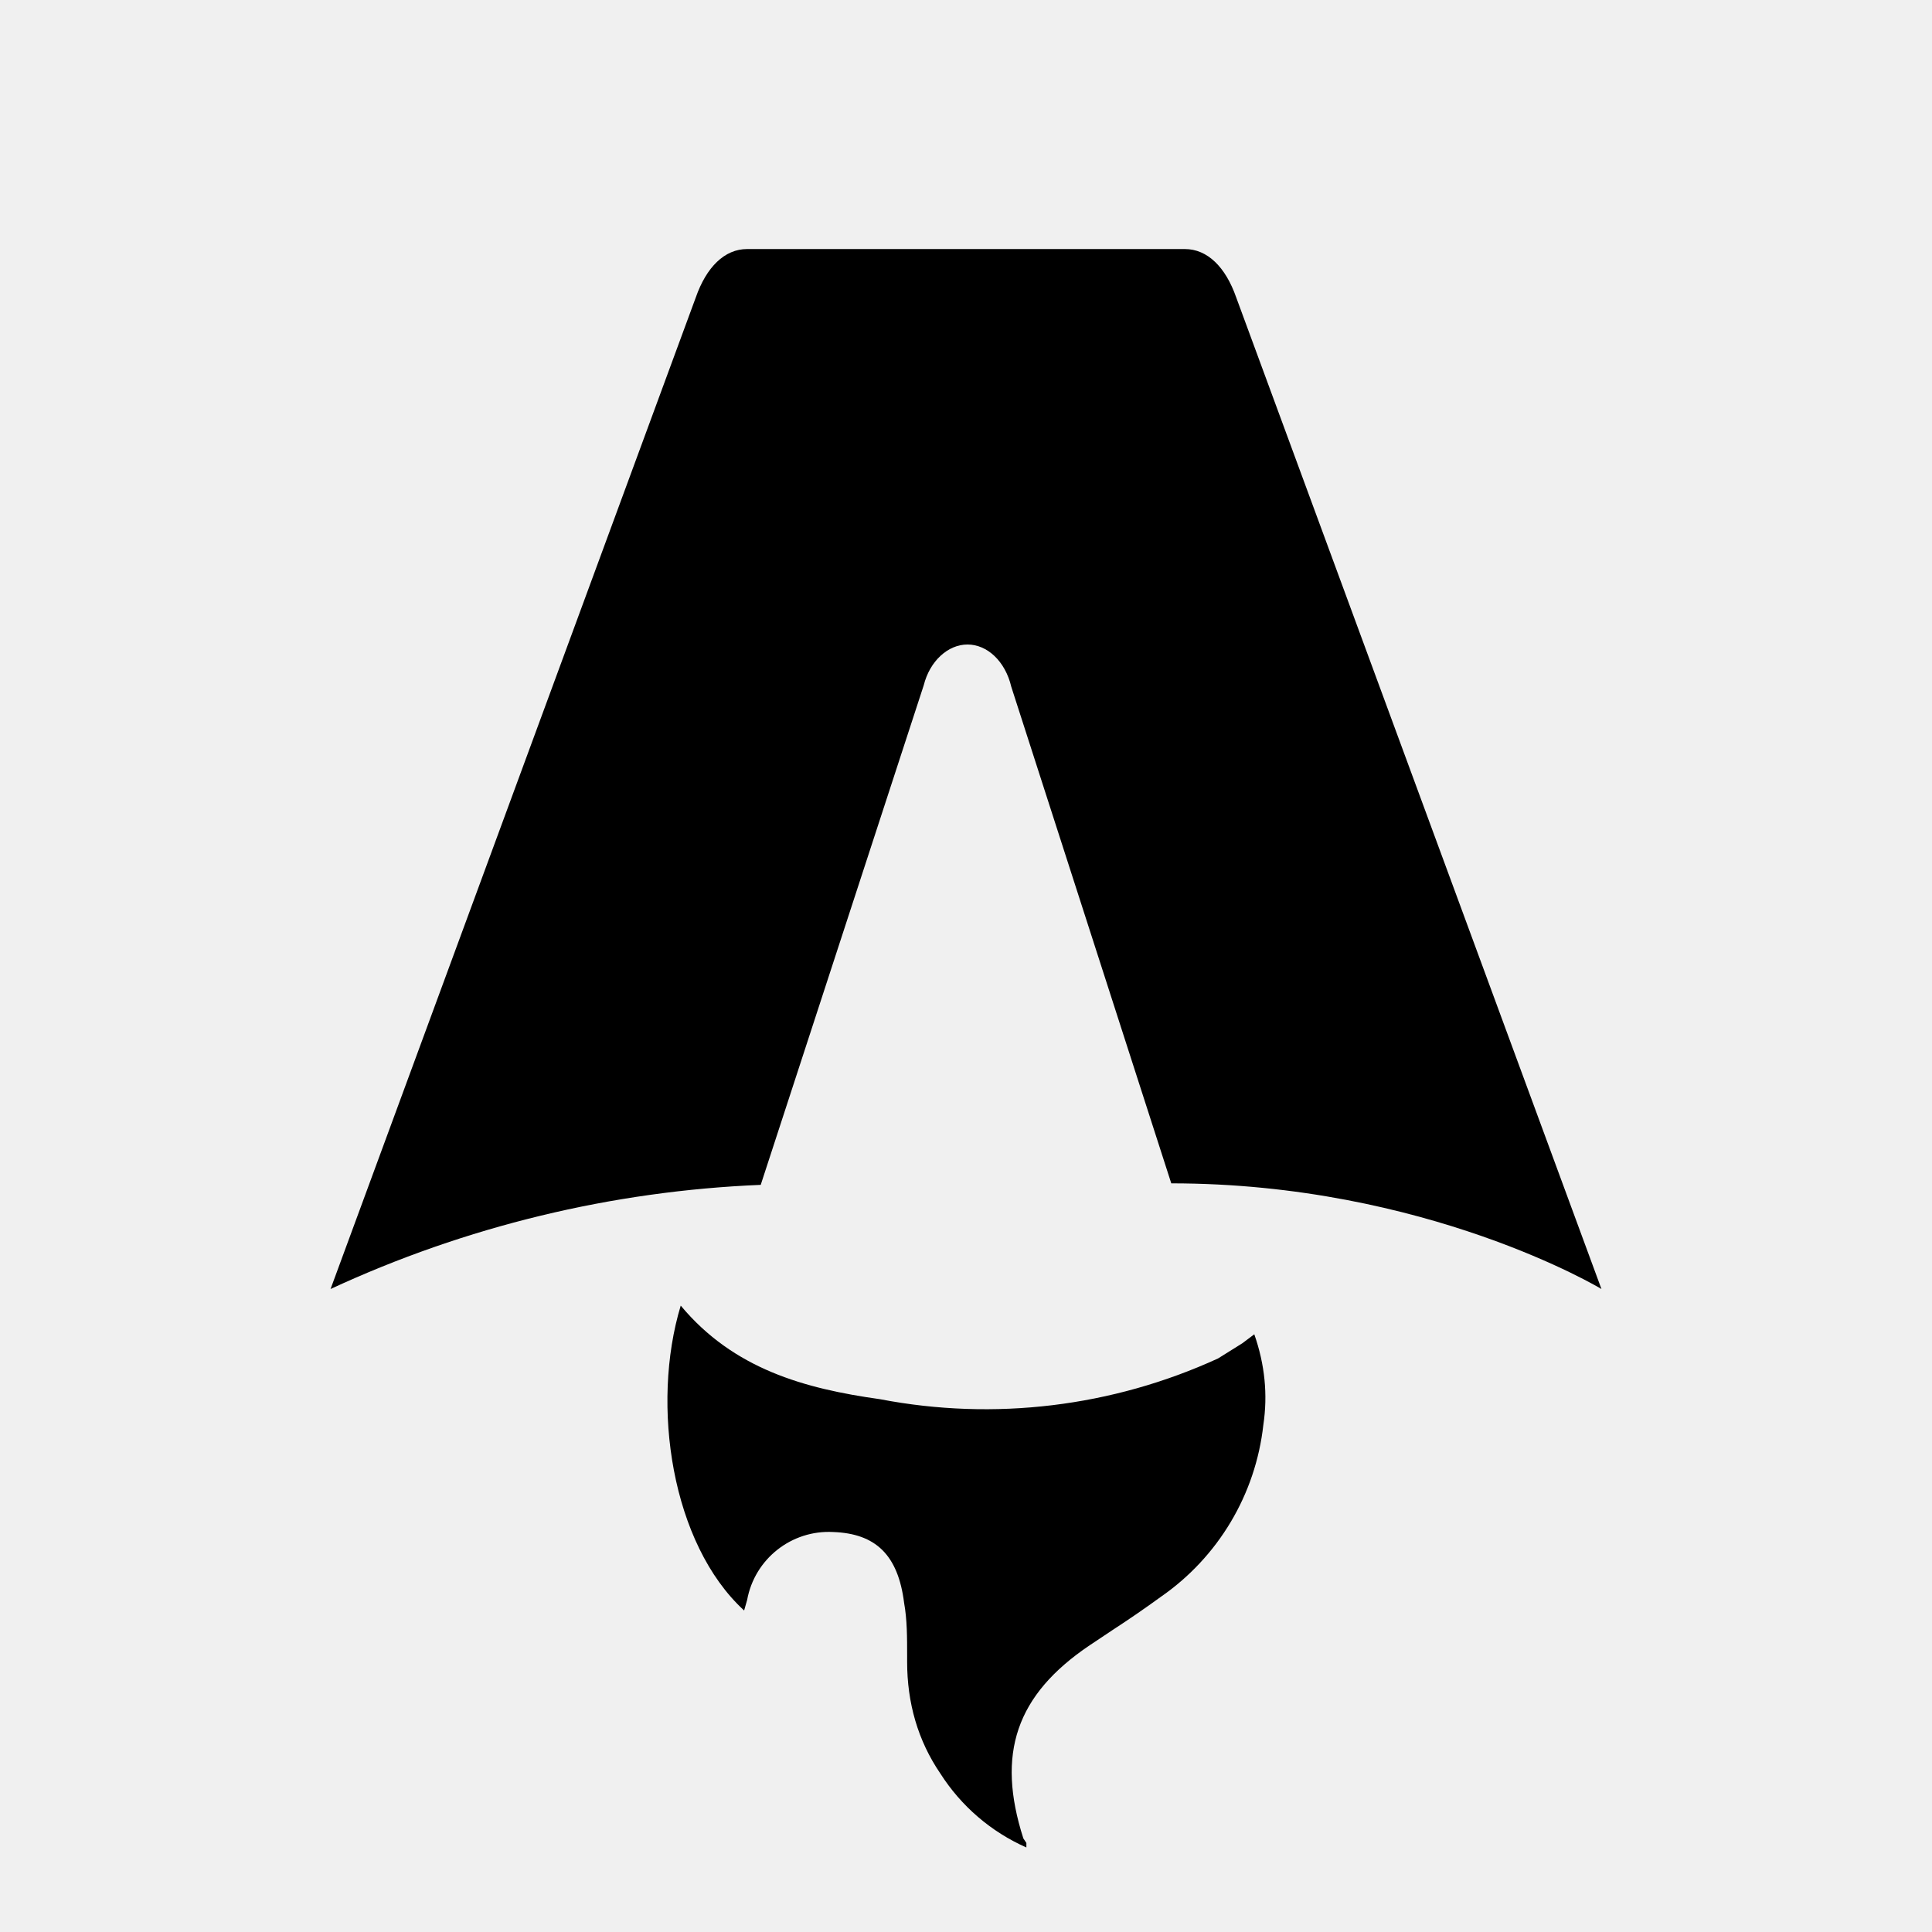
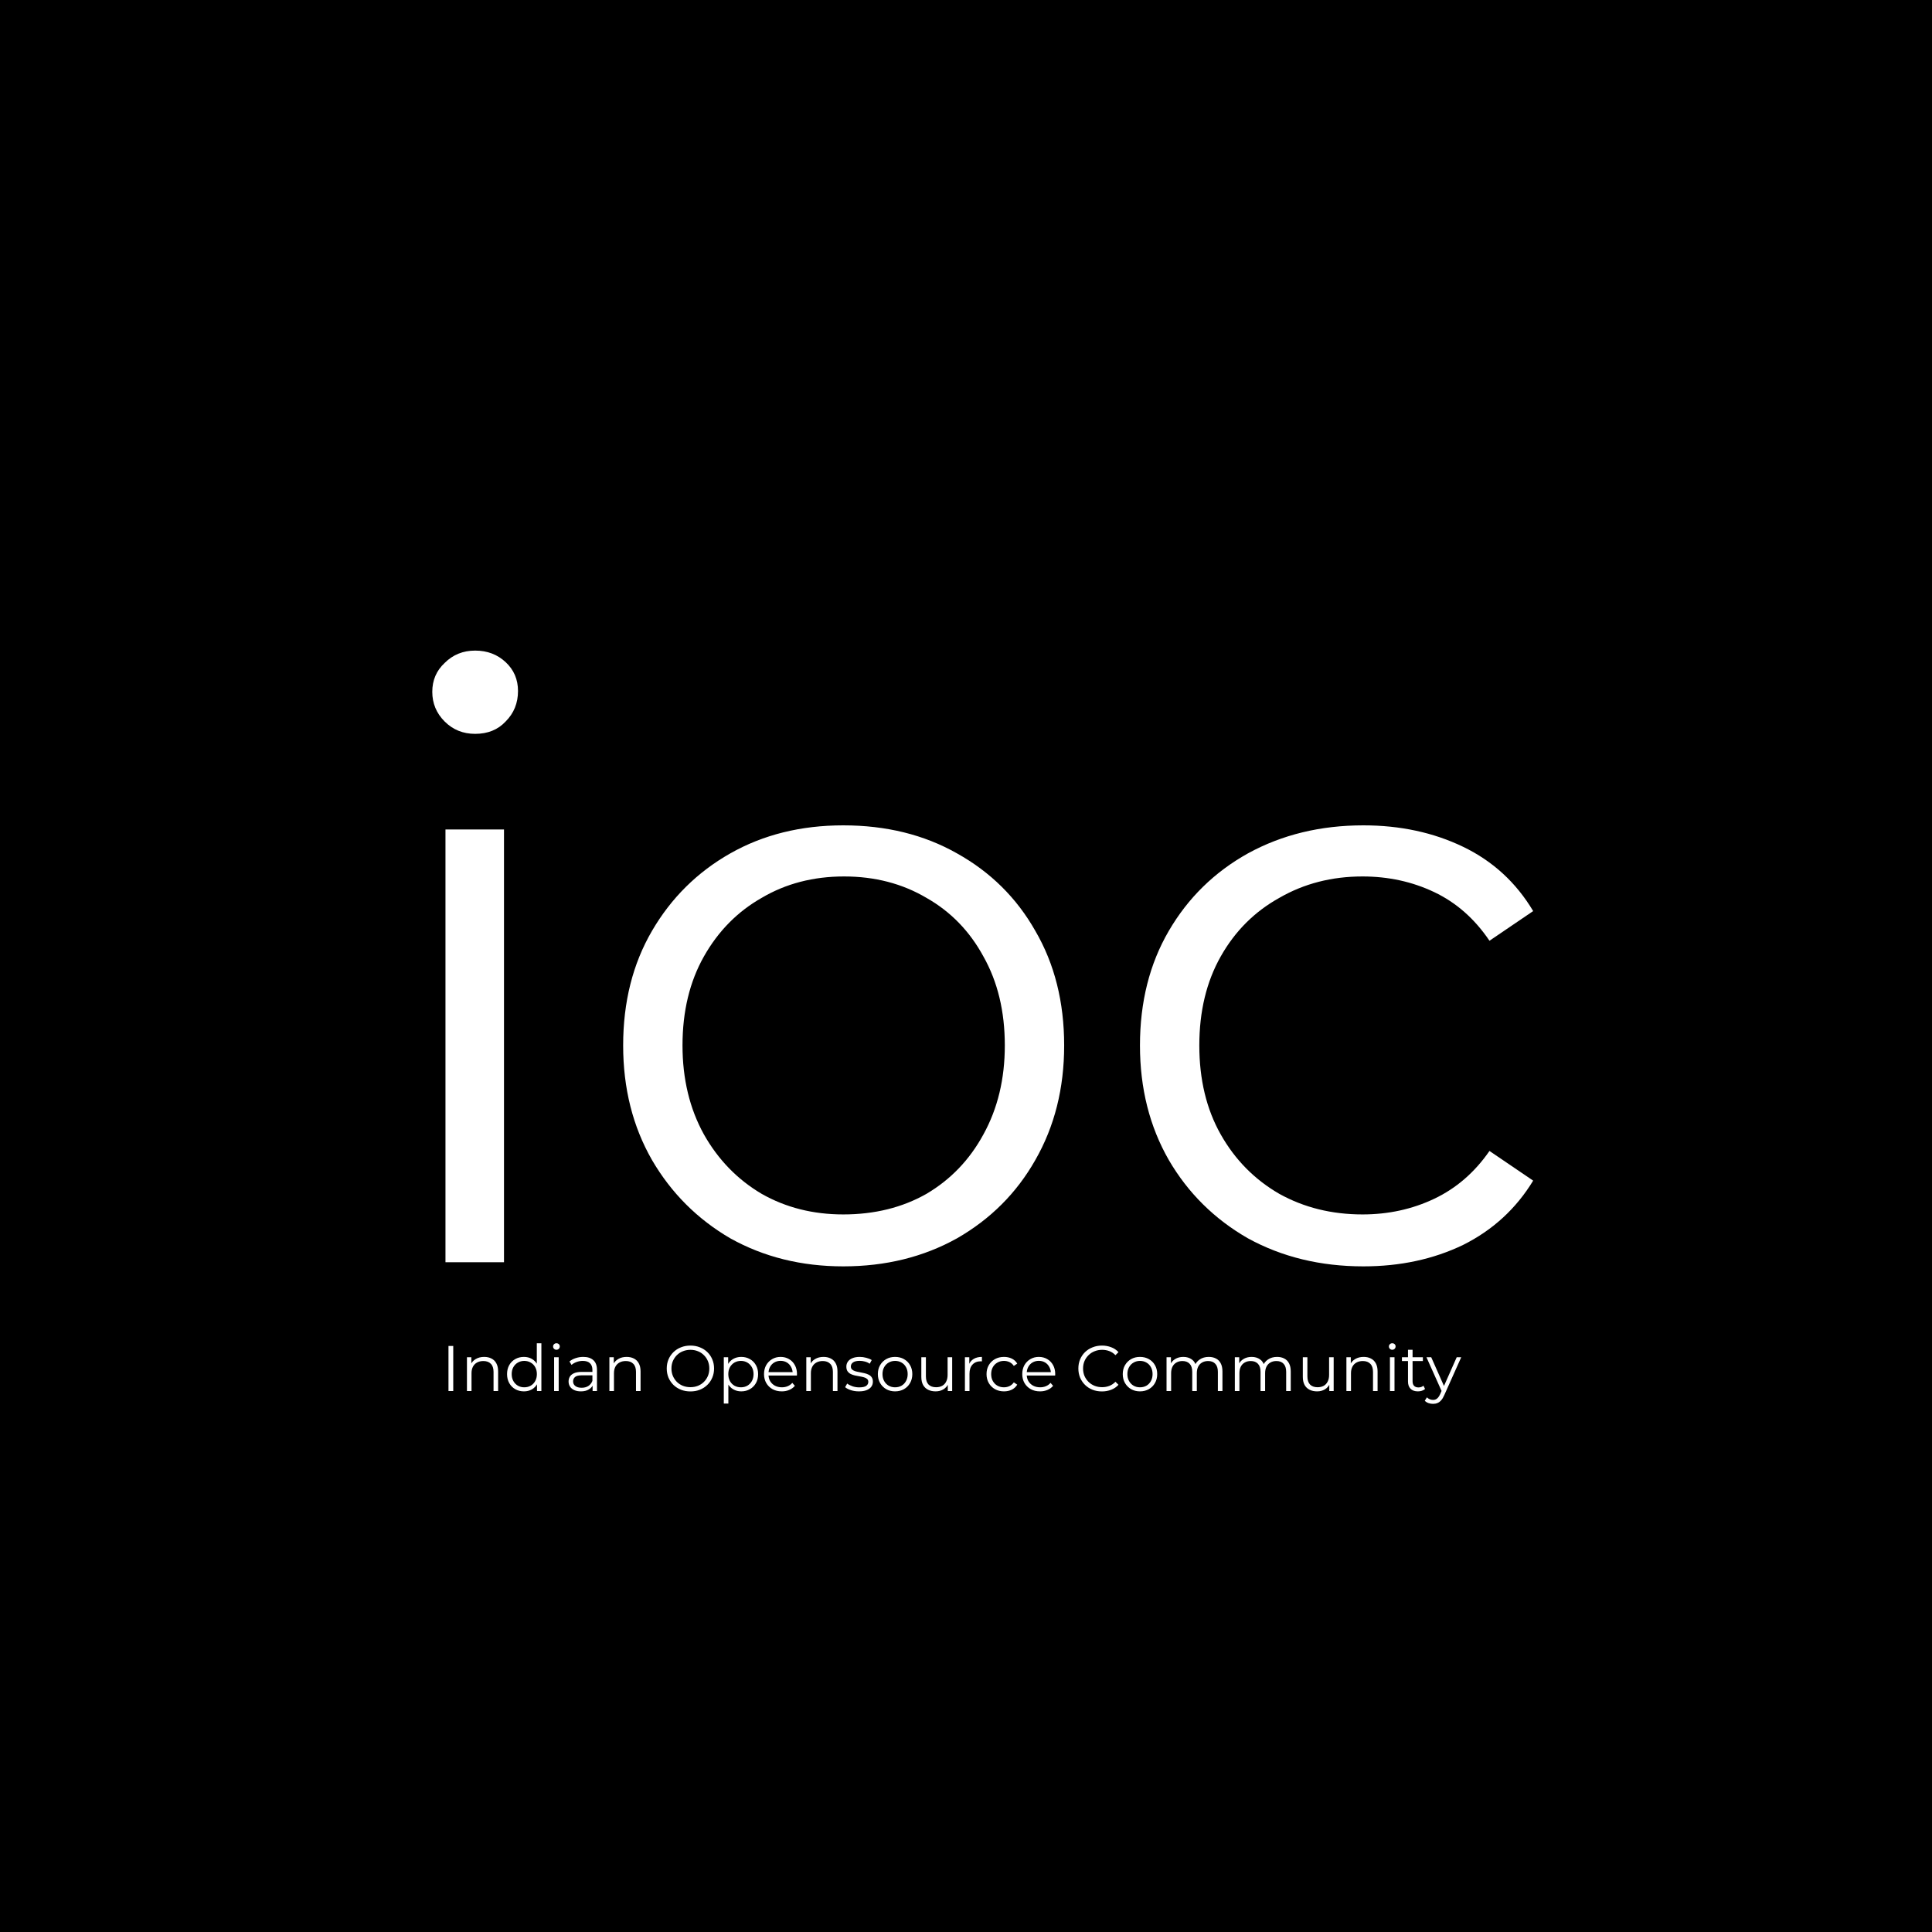
- <svg xmlns="http://www.w3.org/2000/svg" fill="none" viewBox="0 0 128 128">
-   <path d="M50.4 78.5a75.1 75.1 0 0 0-28.5 6.9l24.2-65.7c.7-2 1.9-3.2 3.4-3.2h29c1.5 0 2.7 1.2 3.4 3.2l24.2 65.7s-11.6-7-28.5-7L67 45.5c-.4-1.7-1.6-2.8-2.9-2.8-1.3 0-2.5 1.1-2.9 2.7L50.4 78.5Zm-1.1 28.2Zm-4.2-20.2c-2 6.6-.6 15.8 4.2 20.2a17.5 17.5 0 0 1 .2-.7 5.5 5.5 0 0 1 5.7-4.5c2.8.1 4.3 1.5 4.7 4.7.2 1.1.2 2.3.2 3.5v.4c0 2.7.7 5.2 2.2 7.4a13 13 0 0 0 5.7 4.9v-.3l-.2-.3c-1.8-5.6-.5-9.5 4.4-12.8l1.5-1a73 73 0 0 0 3.2-2.2 16 16 0 0 0 6.8-11.4c.3-2 .1-4-.6-6l-.8.6-1.6 1a37 37 0 0 1-22.4 2.7c-5-.7-9.7-2-13.2-6.2Z" />
-   <style>
-         path { fill: #000; }
-         @media (prefers-color-scheme: dark) {
-             path { fill: #FFF; }
-         }
-     </style>
+ <svg xmlns="http://www.w3.org/2000/svg" width="600" height="600" viewBox="0 0 600 600" fill="none">
+   <rect width="600" height="600" fill="black" />
+   <path d="M138.344 392V257.6H156.52V392H138.344ZM147.56 227.904C143.805 227.904 140.648 226.624 138.088 224.064C135.528 221.504 134.248 218.432 134.248 214.848C134.248 211.264 135.528 208.277 138.088 205.888C140.648 203.328 143.805 202.048 147.56 202.048C151.315 202.048 154.472 203.243 157.032 205.632C159.592 208.021 160.872 211.008 160.872 214.592C160.872 218.347 159.592 221.504 157.032 224.064C154.643 226.624 151.485 227.904 147.56 227.904ZM261.878 393.28C248.907 393.28 237.217 390.379 226.806 384.576C216.566 378.603 208.459 370.496 202.486 360.256C196.513 349.845 193.526 337.984 193.526 324.672C193.526 311.189 196.513 299.328 202.486 289.088C208.459 278.848 216.566 270.827 226.806 265.024C237.046 259.221 248.737 256.32 261.878 256.32C275.19 256.32 286.966 259.221 297.206 265.024C307.617 270.827 315.723 278.848 321.526 289.088C327.499 299.328 330.486 311.189 330.486 324.672C330.486 337.984 327.499 349.845 321.526 360.256C315.723 370.496 307.617 378.603 297.206 384.576C286.795 390.379 275.019 393.28 261.878 393.28ZM261.878 377.152C271.606 377.152 280.225 375.019 287.734 370.752C295.243 366.315 301.131 360.171 305.398 352.32C309.835 344.299 312.054 335.083 312.054 324.672C312.054 314.091 309.835 304.875 305.398 297.024C301.131 289.173 295.243 283.115 287.734 278.848C280.225 274.411 271.691 272.192 262.134 272.192C252.577 272.192 244.043 274.411 236.534 278.848C229.025 283.115 223.051 289.173 218.614 297.024C214.177 304.875 211.958 314.091 211.958 324.672C211.958 335.083 214.177 344.299 218.614 352.32C223.051 360.171 229.025 366.315 236.534 370.752C244.043 375.019 252.491 377.152 261.878 377.152ZM423.402 393.28C410.09 393.28 398.143 390.379 387.562 384.576C377.151 378.603 368.959 370.496 362.986 360.256C357.013 349.845 354.026 337.984 354.026 324.672C354.026 311.189 357.013 299.328 362.986 289.088C368.959 278.848 377.151 270.827 387.562 265.024C398.143 259.221 410.09 256.32 423.402 256.32C434.837 256.32 445.162 258.539 454.378 262.976C463.594 267.413 470.847 274.069 476.138 282.944L462.57 292.16C457.962 285.333 452.245 280.299 445.418 277.056C438.591 273.813 431.167 272.192 423.146 272.192C413.589 272.192 404.97 274.411 397.29 278.848C389.61 283.115 383.551 289.173 379.114 297.024C374.677 304.875 372.458 314.091 372.458 324.672C372.458 335.253 374.677 344.469 379.114 352.32C383.551 360.171 389.61 366.315 397.29 370.752C404.97 375.019 413.589 377.152 423.146 377.152C431.167 377.152 438.591 375.531 445.418 372.288C452.245 369.045 457.962 364.096 462.57 357.44L476.138 366.656C470.847 375.36 463.594 382.016 454.378 386.624C445.162 391.061 434.837 393.28 423.402 393.28Z" fill="white" />
+   <path d="M139.28 432V418H140.76V432H139.28ZM150.375 421.4C151.228 421.4 151.975 421.567 152.615 421.9C153.268 422.22 153.775 422.713 154.135 423.38C154.508 424.047 154.695 424.887 154.695 425.9V432H153.275V426.04C153.275 424.933 152.995 424.1 152.435 423.54C151.888 422.967 151.115 422.68 150.115 422.68C149.368 422.68 148.715 422.833 148.155 423.14C147.608 423.433 147.182 423.867 146.875 424.44C146.582 425 146.435 425.68 146.435 426.48V432H145.015V421.5H146.375V424.38L146.155 423.84C146.488 423.08 147.022 422.487 147.755 422.06C148.488 421.62 149.362 421.4 150.375 421.4ZM162.711 432.1C161.711 432.1 160.811 431.873 160.011 431.42C159.224 430.967 158.604 430.34 158.151 429.54C157.697 428.727 157.471 427.793 157.471 426.74C157.471 425.673 157.697 424.74 158.151 423.94C158.604 423.14 159.224 422.52 160.011 422.08C160.811 421.627 161.711 421.4 162.711 421.4C163.631 421.4 164.451 421.607 165.171 422.02C165.904 422.433 166.484 423.04 166.911 423.84C167.351 424.627 167.571 425.593 167.571 426.74C167.571 427.873 167.357 428.84 166.931 429.64C166.504 430.44 165.924 431.053 165.191 431.48C164.471 431.893 163.644 432.1 162.711 432.1ZM162.811 430.84C163.557 430.84 164.224 430.673 164.811 430.34C165.411 429.993 165.877 429.513 166.211 428.9C166.557 428.273 166.731 427.553 166.731 426.74C166.731 425.913 166.557 425.193 166.211 424.58C165.877 423.967 165.411 423.493 164.811 423.16C164.224 422.813 163.557 422.64 162.811 422.64C162.077 422.64 161.417 422.813 160.831 423.16C160.244 423.493 159.777 423.967 159.431 424.58C159.084 425.193 158.911 425.913 158.911 426.74C158.911 427.553 159.084 428.273 159.431 428.9C159.777 429.513 160.244 429.993 160.831 430.34C161.417 430.673 162.077 430.84 162.811 430.84ZM166.771 432V428.84L166.911 426.72L166.711 424.6V417.16H168.131V432H166.771ZM172.085 432V421.5H173.505V432H172.085ZM172.805 419.18C172.512 419.18 172.265 419.08 172.065 418.88C171.865 418.68 171.765 418.44 171.765 418.16C171.765 417.88 171.865 417.647 172.065 417.46C172.265 417.26 172.512 417.16 172.805 417.16C173.099 417.16 173.345 417.253 173.545 417.44C173.745 417.627 173.845 417.86 173.845 418.14C173.845 418.433 173.745 418.68 173.545 418.88C173.359 419.08 173.112 419.18 172.805 419.18ZM184.037 432V429.68L183.977 429.3V425.42C183.977 424.527 183.723 423.84 183.217 423.36C182.723 422.88 181.983 422.64 180.997 422.64C180.317 422.64 179.67 422.753 179.057 422.98C178.443 423.207 177.923 423.507 177.497 423.88L176.857 422.82C177.39 422.367 178.03 422.02 178.777 421.78C179.523 421.527 180.31 421.4 181.137 421.4C182.497 421.4 183.543 421.74 184.277 422.42C185.023 423.087 185.397 424.107 185.397 425.48V432H184.037ZM180.417 432.1C179.63 432.1 178.943 431.973 178.357 431.72C177.783 431.453 177.343 431.093 177.037 430.64C176.73 430.173 176.577 429.64 176.577 429.04C176.577 428.493 176.703 428 176.957 427.56C177.223 427.107 177.65 426.747 178.237 426.48C178.837 426.2 179.637 426.06 180.637 426.06H184.257V427.12H180.677C179.663 427.12 178.957 427.3 178.557 427.66C178.17 428.02 177.977 428.467 177.977 429C177.977 429.6 178.21 430.08 178.677 430.44C179.143 430.8 179.797 430.98 180.637 430.98C181.437 430.98 182.123 430.8 182.697 430.44C183.283 430.067 183.71 429.533 183.977 428.84L184.297 429.82C184.03 430.513 183.563 431.067 182.897 431.48C182.243 431.893 181.417 432.1 180.417 432.1ZM194.613 421.4C195.467 421.4 196.213 421.567 196.853 421.9C197.507 422.22 198.013 422.713 198.373 423.38C198.747 424.047 198.933 424.887 198.933 425.9V432H197.513V426.04C197.513 424.933 197.233 424.1 196.673 423.54C196.127 422.967 195.353 422.68 194.353 422.68C193.607 422.68 192.953 422.833 192.393 423.14C191.847 423.433 191.42 423.867 191.113 424.44C190.82 425 190.673 425.68 190.673 426.48V432H189.253V421.5H190.613V424.38L190.393 423.84C190.727 423.08 191.26 422.487 191.993 422.06C192.727 421.62 193.6 421.4 194.613 421.4ZM214.423 432.12C213.37 432.12 212.39 431.947 211.483 431.6C210.59 431.24 209.81 430.74 209.143 430.1C208.49 429.447 207.977 428.693 207.603 427.84C207.243 426.973 207.063 426.027 207.063 425C207.063 423.973 207.243 423.033 207.603 422.18C207.977 421.313 208.49 420.56 209.143 419.92C209.81 419.267 210.59 418.767 211.483 418.42C212.377 418.06 213.357 417.88 214.423 417.88C215.477 417.88 216.45 418.06 217.343 418.42C218.237 418.767 219.01 419.26 219.663 419.9C220.33 420.54 220.843 421.293 221.203 422.16C221.577 423.027 221.763 423.973 221.763 425C221.763 426.027 221.577 426.973 221.203 427.84C220.843 428.707 220.33 429.46 219.663 430.1C219.01 430.74 218.237 431.24 217.343 431.6C216.45 431.947 215.477 432.12 214.423 432.12ZM214.423 430.8C215.263 430.8 216.037 430.66 216.743 430.38C217.463 430.087 218.083 429.68 218.603 429.16C219.137 428.627 219.55 428.013 219.843 427.32C220.137 426.613 220.283 425.84 220.283 425C220.283 424.16 220.137 423.393 219.843 422.7C219.55 421.993 219.137 421.38 218.603 420.86C218.083 420.327 217.463 419.92 216.743 419.64C216.037 419.347 215.263 419.2 214.423 419.2C213.583 419.2 212.803 419.347 212.083 419.64C211.363 419.92 210.737 420.327 210.203 420.86C209.683 421.38 209.27 421.993 208.963 422.7C208.67 423.393 208.523 424.16 208.523 425C208.523 425.827 208.67 426.593 208.963 427.3C209.27 428.007 209.683 428.627 210.203 429.16C210.737 429.68 211.363 430.087 212.083 430.38C212.803 430.66 213.583 430.8 214.423 430.8ZM230.201 432.1C229.294 432.1 228.474 431.893 227.741 431.48C227.007 431.053 226.421 430.447 225.981 429.66C225.554 428.86 225.341 427.887 225.341 426.74C225.341 425.593 225.554 424.627 225.981 423.84C226.407 423.04 226.987 422.433 227.721 422.02C228.454 421.607 229.281 421.4 230.201 421.4C231.201 421.4 232.094 421.627 232.881 422.08C233.681 422.52 234.307 423.147 234.761 423.96C235.214 424.76 235.441 425.687 235.441 426.74C235.441 427.807 235.214 428.74 234.761 429.54C234.307 430.34 233.681 430.967 232.881 431.42C232.094 431.873 231.201 432.1 230.201 432.1ZM224.781 435.88V421.5H226.141V424.66L226.001 426.76L226.201 428.88V435.88H224.781ZM230.101 430.84C230.847 430.84 231.514 430.673 232.101 430.34C232.687 429.993 233.154 429.513 233.501 428.9C233.847 428.273 234.021 427.553 234.021 426.74C234.021 425.927 233.847 425.213 233.501 424.6C233.154 423.987 232.687 423.507 232.101 423.16C231.514 422.813 230.847 422.64 230.101 422.64C229.354 422.64 228.681 422.813 228.081 423.16C227.494 423.507 227.027 423.987 226.681 424.6C226.347 425.213 226.181 425.927 226.181 426.74C226.181 427.553 226.347 428.273 226.681 428.9C227.027 429.513 227.494 429.993 228.081 430.34C228.681 430.673 229.354 430.84 230.101 430.84ZM242.795 432.1C241.702 432.1 240.742 431.873 239.915 431.42C239.089 430.953 238.442 430.32 237.975 429.52C237.509 428.707 237.275 427.78 237.275 426.74C237.275 425.7 237.495 424.78 237.935 423.98C238.389 423.18 239.002 422.553 239.775 422.1C240.562 421.633 241.442 421.4 242.415 421.4C243.402 421.4 244.275 421.627 245.035 422.08C245.809 422.52 246.415 423.147 246.855 423.96C247.295 424.76 247.515 425.687 247.515 426.74C247.515 426.807 247.509 426.88 247.495 426.96C247.495 427.027 247.495 427.1 247.495 427.18H238.355V426.12H246.735L246.175 426.54C246.175 425.78 246.009 425.107 245.675 424.52C245.355 423.92 244.915 423.453 244.355 423.12C243.795 422.787 243.149 422.62 242.415 422.62C241.695 422.62 241.049 422.787 240.475 423.12C239.902 423.453 239.455 423.92 239.135 424.52C238.815 425.12 238.655 425.807 238.655 426.58V426.8C238.655 427.6 238.829 428.307 239.175 428.92C239.535 429.52 240.029 429.993 240.655 430.34C241.295 430.673 242.022 430.84 242.835 430.84C243.475 430.84 244.069 430.727 244.615 430.5C245.175 430.273 245.655 429.927 246.055 429.46L246.855 430.38C246.389 430.94 245.802 431.367 245.095 431.66C244.402 431.953 243.635 432.1 242.795 432.1ZM255.766 421.4C256.619 421.4 257.366 421.567 258.006 421.9C258.659 422.22 259.166 422.713 259.526 423.38C259.899 424.047 260.086 424.887 260.086 425.9V432H258.666V426.04C258.666 424.933 258.386 424.1 257.826 423.54C257.279 422.967 256.506 422.68 255.506 422.68C254.759 422.68 254.106 422.833 253.546 423.14C252.999 423.433 252.572 423.867 252.266 424.44C251.972 425 251.826 425.68 251.826 426.48V432H250.406V421.5H251.766V424.38L251.546 423.84C251.879 423.08 252.412 422.487 253.146 422.06C253.879 421.62 254.752 421.4 255.766 421.4ZM266.741 432.1C265.875 432.1 265.055 431.98 264.281 431.74C263.508 431.487 262.901 431.173 262.461 430.8L263.101 429.68C263.528 430 264.075 430.28 264.741 430.52C265.408 430.747 266.108 430.86 266.841 430.86C267.841 430.86 268.561 430.707 269.001 430.4C269.441 430.08 269.661 429.66 269.661 429.14C269.661 428.753 269.535 428.453 269.281 428.24C269.041 428.013 268.721 427.847 268.321 427.74C267.921 427.62 267.475 427.52 266.981 427.44C266.488 427.36 265.995 427.267 265.501 427.16C265.021 427.053 264.581 426.9 264.181 426.7C263.781 426.487 263.455 426.2 263.201 425.84C262.961 425.48 262.841 425 262.841 424.4C262.841 423.827 263.001 423.313 263.321 422.86C263.641 422.407 264.108 422.053 264.721 421.8C265.348 421.533 266.108 421.4 267.001 421.4C267.681 421.4 268.361 421.493 269.041 421.68C269.721 421.853 270.281 422.087 270.721 422.38L270.101 423.52C269.635 423.2 269.135 422.973 268.601 422.84C268.068 422.693 267.535 422.62 267.001 422.62C266.055 422.62 265.355 422.787 264.901 423.12C264.461 423.44 264.241 423.853 264.241 424.36C264.241 424.76 264.361 425.073 264.601 425.3C264.855 425.527 265.181 425.707 265.581 425.84C265.995 425.96 266.441 426.06 266.921 426.14C267.415 426.22 267.901 426.32 268.381 426.44C268.875 426.547 269.321 426.7 269.721 426.9C270.135 427.087 270.461 427.36 270.701 427.72C270.955 428.067 271.081 428.527 271.081 429.1C271.081 429.713 270.908 430.247 270.561 430.7C270.228 431.14 269.735 431.487 269.081 431.74C268.441 431.98 267.661 432.1 266.741 432.1ZM277.967 432.1C276.954 432.1 276.04 431.873 275.227 431.42C274.427 430.953 273.794 430.32 273.327 429.52C272.86 428.707 272.627 427.78 272.627 426.74C272.627 425.687 272.86 424.76 273.327 423.96C273.794 423.16 274.427 422.533 275.227 422.08C276.027 421.627 276.94 421.4 277.967 421.4C279.007 421.4 279.927 421.627 280.727 422.08C281.54 422.533 282.174 423.16 282.627 423.96C283.094 424.76 283.327 425.687 283.327 426.74C283.327 427.78 283.094 428.707 282.627 429.52C282.174 430.32 281.54 430.953 280.727 431.42C279.914 431.873 278.994 432.1 277.967 432.1ZM277.967 430.84C278.727 430.84 279.4 430.673 279.987 430.34C280.574 429.993 281.034 429.513 281.367 428.9C281.714 428.273 281.887 427.553 281.887 426.74C281.887 425.913 281.714 425.193 281.367 424.58C281.034 423.967 280.574 423.493 279.987 423.16C279.4 422.813 278.734 422.64 277.987 422.64C277.24 422.64 276.574 422.813 275.987 423.16C275.4 423.493 274.934 423.967 274.587 424.58C274.24 425.193 274.067 425.913 274.067 426.74C274.067 427.553 274.24 428.273 274.587 428.9C274.934 429.513 275.4 429.993 275.987 430.34C276.574 430.673 277.234 430.84 277.967 430.84ZM290.566 432.1C289.673 432.1 288.893 431.933 288.226 431.6C287.559 431.267 287.039 430.767 286.666 430.1C286.306 429.433 286.126 428.6 286.126 427.6V421.5H287.546V427.44C287.546 428.56 287.819 429.407 288.366 429.98C288.926 430.54 289.706 430.82 290.706 430.82C291.439 430.82 292.073 430.673 292.606 430.38C293.153 430.073 293.566 429.633 293.846 429.06C294.139 428.487 294.286 427.8 294.286 427V421.5H295.706V432H294.346V429.12L294.566 429.64C294.233 430.413 293.713 431.02 293.006 431.46C292.313 431.887 291.499 432.1 290.566 432.1ZM299.664 432V421.5H301.024V424.36L300.884 423.86C301.177 423.06 301.67 422.453 302.364 422.04C303.057 421.613 303.917 421.4 304.944 421.4V422.78C304.89 422.78 304.837 422.78 304.784 422.78C304.73 422.767 304.677 422.76 304.624 422.76C303.517 422.76 302.65 423.1 302.024 423.78C301.397 424.447 301.084 425.4 301.084 426.64V432H299.664ZM311.797 432.1C310.757 432.1 309.824 431.873 308.997 431.42C308.184 430.953 307.544 430.32 307.077 429.52C306.61 428.707 306.377 427.78 306.377 426.74C306.377 425.687 306.61 424.76 307.077 423.96C307.544 423.16 308.184 422.533 308.997 422.08C309.824 421.627 310.757 421.4 311.797 421.4C312.69 421.4 313.497 421.573 314.217 421.92C314.937 422.267 315.504 422.787 315.917 423.48L314.857 424.2C314.497 423.667 314.05 423.273 313.517 423.02C312.984 422.767 312.404 422.64 311.777 422.64C311.03 422.64 310.357 422.813 309.757 423.16C309.157 423.493 308.684 423.967 308.337 424.58C307.99 425.193 307.817 425.913 307.817 426.74C307.817 427.567 307.99 428.287 308.337 428.9C308.684 429.513 309.157 429.993 309.757 430.34C310.357 430.673 311.03 430.84 311.777 430.84C312.404 430.84 312.984 430.713 313.517 430.46C314.05 430.207 314.497 429.82 314.857 429.3L315.917 430.02C315.504 430.7 314.937 431.22 314.217 431.58C313.497 431.927 312.69 432.1 311.797 432.1ZM322.991 432.1C321.897 432.1 320.937 431.873 320.111 431.42C319.284 430.953 318.637 430.32 318.171 429.52C317.704 428.707 317.471 427.78 317.471 426.74C317.471 425.7 317.691 424.78 318.131 423.98C318.584 423.18 319.197 422.553 319.971 422.1C320.757 421.633 321.637 421.4 322.611 421.4C323.597 421.4 324.471 421.627 325.231 422.08C326.004 422.52 326.611 423.147 327.051 423.96C327.491 424.76 327.711 425.687 327.711 426.74C327.711 426.807 327.704 426.88 327.691 426.96C327.691 427.027 327.691 427.1 327.691 427.18H318.551V426.12H326.931L326.371 426.54C326.371 425.78 326.204 425.107 325.871 424.52C325.551 423.92 325.111 423.453 324.551 423.12C323.991 422.787 323.344 422.62 322.611 422.62C321.891 422.62 321.244 422.787 320.671 423.12C320.097 423.453 319.651 423.92 319.331 424.52C319.011 425.12 318.851 425.807 318.851 426.58V426.8C318.851 427.6 319.024 428.307 319.371 428.92C319.731 429.52 320.224 429.993 320.851 430.34C321.491 430.673 322.217 430.84 323.031 430.84C323.671 430.84 324.264 430.727 324.811 430.5C325.371 430.273 325.851 429.927 326.251 429.46L327.051 430.38C326.584 430.94 325.997 431.367 325.291 431.66C324.597 431.953 323.831 432.1 322.991 432.1ZM342.215 432.12C341.162 432.12 340.189 431.947 339.295 431.6C338.402 431.24 337.629 430.74 336.975 430.1C336.322 429.46 335.809 428.707 335.435 427.84C335.075 426.973 334.895 426.027 334.895 425C334.895 423.973 335.075 423.027 335.435 422.16C335.809 421.293 336.322 420.54 336.975 419.9C337.642 419.26 338.422 418.767 339.315 418.42C340.209 418.06 341.182 417.88 342.235 417.88C343.249 417.88 344.202 418.053 345.095 418.4C345.989 418.733 346.742 419.24 347.355 419.92L346.415 420.86C345.842 420.273 345.209 419.853 344.515 419.6C343.822 419.333 343.075 419.2 342.275 419.2C341.435 419.2 340.655 419.347 339.935 419.64C339.215 419.92 338.589 420.327 338.055 420.86C337.522 421.38 337.102 421.993 336.795 422.7C336.502 423.393 336.355 424.16 336.355 425C336.355 425.84 336.502 426.613 336.795 427.32C337.102 428.013 337.522 428.627 338.055 429.16C338.589 429.68 339.215 430.087 339.935 430.38C340.655 430.66 341.435 430.8 342.275 430.8C343.075 430.8 343.822 430.667 344.515 430.4C345.209 430.133 345.842 429.707 346.415 429.12L347.355 430.06C346.742 430.74 345.989 431.253 345.095 431.6C344.202 431.947 343.242 432.12 342.215 432.12ZM354.022 432.1C353.008 432.1 352.095 431.873 351.282 431.42C350.482 430.953 349.848 430.32 349.382 429.52C348.915 428.707 348.682 427.78 348.682 426.74C348.682 425.687 348.915 424.76 349.382 423.96C349.848 423.16 350.482 422.533 351.282 422.08C352.082 421.627 352.995 421.4 354.022 421.4C355.062 421.4 355.982 421.627 356.782 422.08C357.595 422.533 358.228 423.16 358.682 423.96C359.148 424.76 359.382 425.687 359.382 426.74C359.382 427.78 359.148 428.707 358.682 429.52C358.228 430.32 357.595 430.953 356.782 431.42C355.968 431.873 355.048 432.1 354.022 432.1ZM354.022 430.84C354.782 430.84 355.455 430.673 356.042 430.34C356.628 429.993 357.088 429.513 357.422 428.9C357.768 428.273 357.942 427.553 357.942 426.74C357.942 425.913 357.768 425.193 357.422 424.58C357.088 423.967 356.628 423.493 356.042 423.16C355.455 422.813 354.788 422.64 354.042 422.64C353.295 422.64 352.628 422.813 352.042 423.16C351.455 423.493 350.988 423.967 350.642 424.58C350.295 425.193 350.122 425.913 350.122 426.74C350.122 427.553 350.295 428.273 350.642 428.9C350.988 429.513 351.455 429.993 352.042 430.34C352.628 430.673 353.288 430.84 354.022 430.84ZM375.401 421.4C376.254 421.4 376.994 421.567 377.621 421.9C378.261 422.22 378.754 422.713 379.101 423.38C379.461 424.047 379.641 424.887 379.641 425.9V432H378.221V426.04C378.221 424.933 377.954 424.1 377.421 423.54C376.901 422.967 376.161 422.68 375.201 422.68C374.481 422.68 373.854 422.833 373.321 423.14C372.801 423.433 372.394 423.867 372.101 424.44C371.821 425 371.681 425.68 371.681 426.48V432H370.261V426.04C370.261 424.933 369.994 424.1 369.461 423.54C368.927 422.967 368.181 422.68 367.221 422.68C366.514 422.68 365.894 422.833 365.361 423.14C364.827 423.433 364.414 423.867 364.121 424.44C363.841 425 363.701 425.68 363.701 426.48V432H362.281V421.5H363.641V424.34L363.421 423.84C363.741 423.08 364.254 422.487 364.961 422.06C365.681 421.62 366.527 421.4 367.501 421.4C368.527 421.4 369.401 421.66 370.121 422.18C370.841 422.687 371.307 423.453 371.521 424.48L370.961 424.26C371.267 423.407 371.807 422.72 372.581 422.2C373.367 421.667 374.307 421.4 375.401 421.4ZM396.612 421.4C397.465 421.4 398.205 421.567 398.832 421.9C399.472 422.22 399.965 422.713 400.312 423.38C400.672 424.047 400.852 424.887 400.852 425.9V432H399.432V426.04C399.432 424.933 399.165 424.1 398.632 423.54C398.112 422.967 397.372 422.68 396.412 422.68C395.692 422.68 395.065 422.833 394.532 423.14C394.012 423.433 393.605 423.867 393.312 424.44C393.032 425 392.892 425.68 392.892 426.48V432H391.472V426.04C391.472 424.933 391.205 424.1 390.672 423.54C390.138 422.967 389.392 422.68 388.432 422.68C387.725 422.68 387.105 422.833 386.572 423.14C386.038 423.433 385.625 423.867 385.332 424.44C385.052 425 384.912 425.68 384.912 426.48V432H383.492V421.5H384.852V424.34L384.632 423.84C384.952 423.08 385.465 422.487 386.172 422.06C386.892 421.62 387.738 421.4 388.712 421.4C389.738 421.4 390.612 421.66 391.332 422.18C392.052 422.687 392.518 423.453 392.732 424.48L392.172 424.26C392.478 423.407 393.018 422.72 393.792 422.2C394.578 421.667 395.518 421.4 396.612 421.4ZM409.043 432.1C408.149 432.1 407.369 431.933 406.703 431.6C406.036 431.267 405.516 430.767 405.143 430.1C404.783 429.433 404.603 428.6 404.603 427.6V421.5H406.023V427.44C406.023 428.56 406.296 429.407 406.843 429.98C407.403 430.54 408.183 430.82 409.183 430.82C409.916 430.82 410.549 430.673 411.083 430.38C411.629 430.073 412.043 429.633 412.323 429.06C412.616 428.487 412.763 427.8 412.763 427V421.5H414.183V432H412.823V429.12L413.043 429.64C412.709 430.413 412.189 431.02 411.483 431.46C410.789 431.887 409.976 432.1 409.043 432.1ZM423.5 421.4C424.353 421.4 425.1 421.567 425.74 421.9C426.393 422.22 426.9 422.713 427.26 423.38C427.633 424.047 427.82 424.887 427.82 425.9V432H426.4V426.04C426.4 424.933 426.12 424.1 425.56 423.54C425.013 422.967 424.24 422.68 423.24 422.68C422.493 422.68 421.84 422.833 421.28 423.14C420.733 423.433 420.307 423.867 420 424.44C419.707 425 419.56 425.68 419.56 426.48V432H418.14V421.5H419.5V424.38L419.28 423.84C419.613 423.08 420.147 422.487 420.88 422.06C421.613 421.62 422.487 421.4 423.5 421.4ZM431.656 432V421.5H433.076V432H431.656ZM432.376 419.18C432.082 419.18 431.836 419.08 431.636 418.88C431.436 418.68 431.336 418.44 431.336 418.16C431.336 417.88 431.436 417.647 431.636 417.46C431.836 417.26 432.082 417.16 432.376 417.16C432.669 417.16 432.916 417.253 433.116 417.44C433.316 417.627 433.416 417.86 433.416 418.14C433.416 418.433 433.316 418.68 433.116 418.88C432.929 419.08 432.682 419.18 432.376 419.18ZM440.347 432.1C439.36 432.1 438.6 431.833 438.067 431.3C437.534 430.767 437.267 430.013 437.267 429.04V419.18H438.687V428.96C438.687 429.573 438.84 430.047 439.147 430.38C439.467 430.713 439.92 430.88 440.507 430.88C441.134 430.88 441.654 430.7 442.067 430.34L442.567 431.36C442.287 431.613 441.947 431.8 441.547 431.92C441.16 432.04 440.76 432.1 440.347 432.1ZM435.387 422.68V421.5H441.887V422.68H435.387ZM445.037 435.98C444.543 435.98 444.07 435.9 443.617 435.74C443.177 435.58 442.797 435.34 442.477 435.02L443.137 433.96C443.403 434.213 443.69 434.407 443.997 434.54C444.317 434.687 444.67 434.76 445.057 434.76C445.523 434.76 445.923 434.627 446.257 434.36C446.603 434.107 446.93 433.653 447.237 433L447.917 431.46L448.077 431.24L452.397 421.5H453.797L448.537 433.26C448.243 433.94 447.917 434.48 447.557 434.88C447.21 435.28 446.83 435.56 446.417 435.72C446.003 435.893 445.543 435.98 445.037 435.98ZM447.837 432.3L442.997 421.5H444.477L448.757 431.14L447.837 432.3Z" fill="white" />
</svg>
